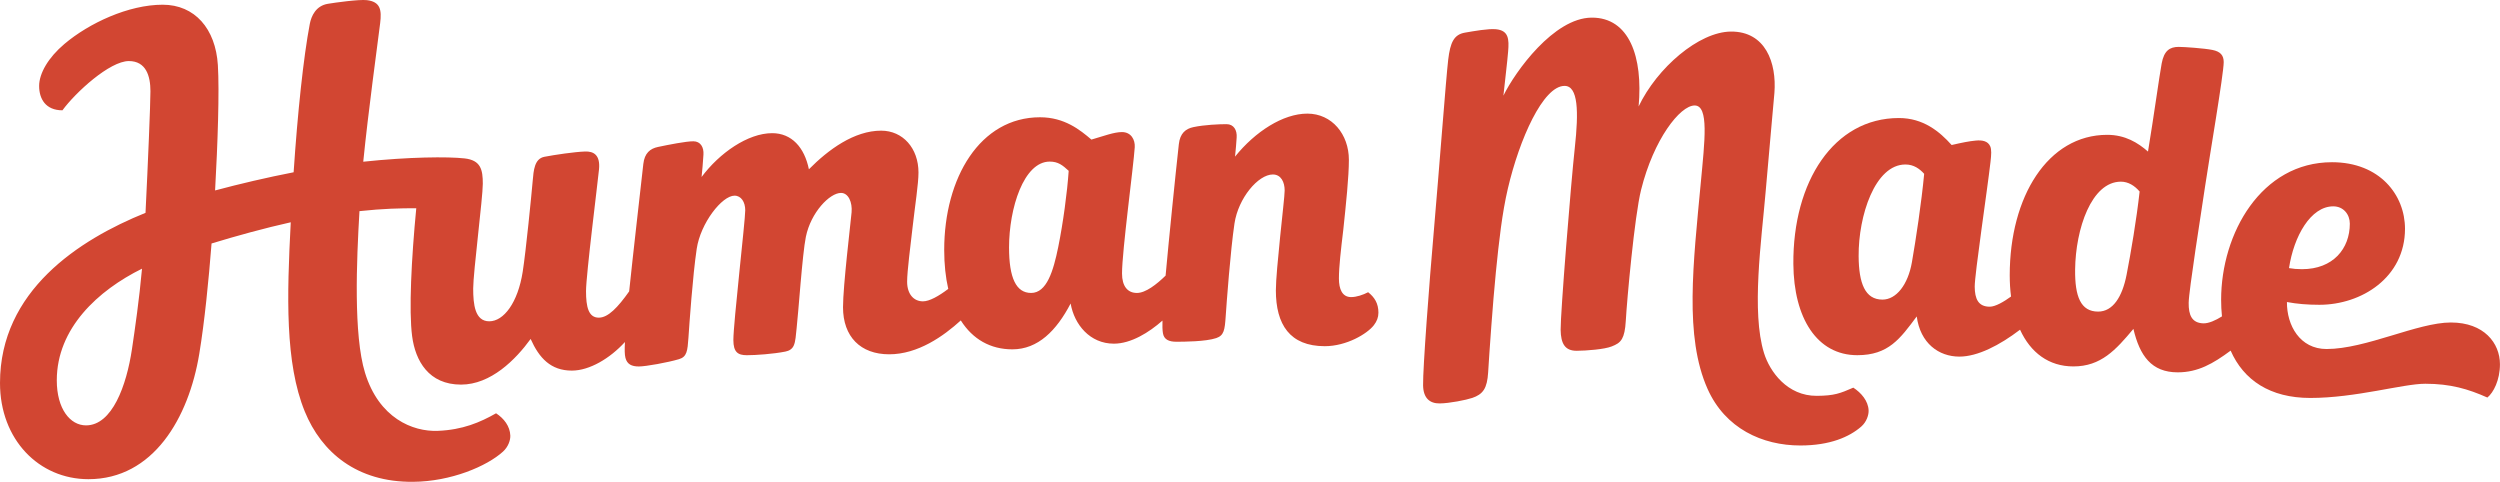
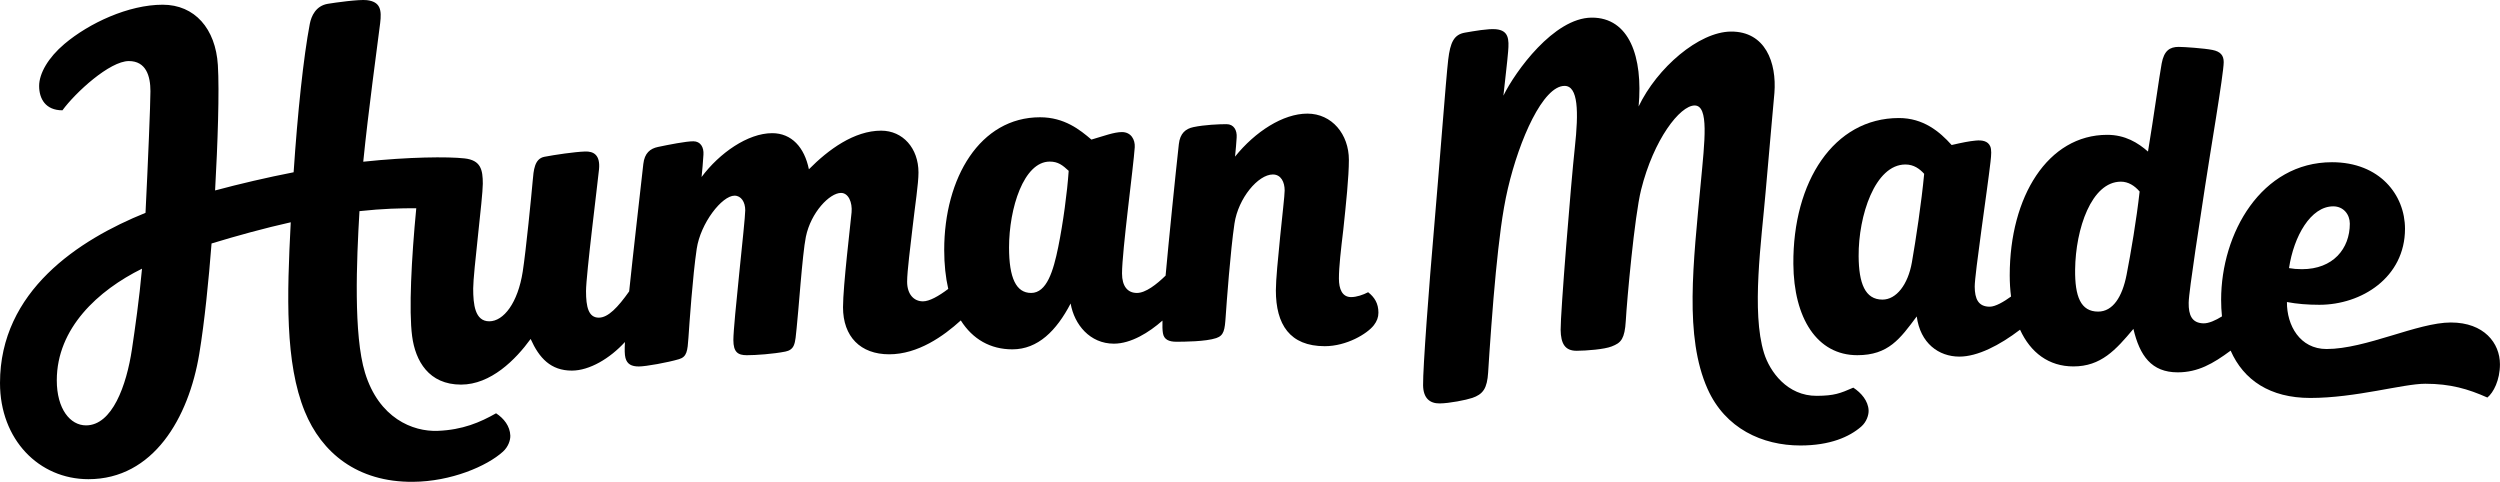
<svg xmlns="http://www.w3.org/2000/svg" viewBox="0 0 876.307 168.893" height="168.893" width="876.307">
  <defs>
    <clipPath id="a">
      <path d="M0 0h6572v1266.74H0z" />
    </clipPath>
  </defs>
-   <g clip-path="url(#a)" fill="#d24632" transform="matrix(.13333 0 0 -.13333 0 168.893)">
+   <g clip-path="url(#a)" fill="FF424A" transform="matrix(.13333 0 0 -.13333 0 168.893)">
    <path d="M4872.32 247.621c-34.51-15.07-49.94-21.23-95.8-21.543-77.85-.547-123.86 63.891-138.9 112.328-33.69 108.594-6.72 295.938 4.06 422.43 13.93 163.273 20.57 227.363 23.22 261.514 6.21 79.7-23.63 162-114.29 161.38-84.26-.59-194.16-95.22-242.72-196.902 11.84 130.232-24.43 234.232-123.63 233.542-99.2-.67-200.8-141.66-231.8-205.08 6.27 59.25 9.71 84.1 12.4 116.11 2.7 32.03 1.62 55.18-31.83 58.46-20.32 1.99-58.64-5.01-81.51-8.9-29.31-4.99-38.82-25.9-44.22-71.24-5.66-47.52-24.66-299.4-37.32-444.568-12.68-145.164-29.41-366.531-28.71-411.324.53-34.137 17.81-47.887 43.42-47.707 25.58.18 70.04 9.059 85.95 14.508 13.05 4.473 23.48 10.43 30.59 21.543 6.43 10.058 9.82 25.121 11.04 44.887 3.26 53.379 12.05 180.8 20.35 264.043 8.3 83.261 16.54 155.761 31.54 219.988 30.25 129.328 92.34 269.45 148.87 269.84 36.27.25 37.44-68.043 27.18-161.989-10.27-93.945-37.96-437.644-37.32-479.246.57-36.269 11.27-55.39 42.46-55.175 25.59.175 72.68 3.808 91.76 11.425 12.01 4.785 20.92 9.219 27.07 19.961 5.41 9.453 8.67 23.77 10 47.5 3.07 54.532 22.89 274.715 40.21 344.297 33.09 132.715 102.27 221.469 140.67 221.727 38.4.265 26.44-94.227 16.39-202.059-19.95-214.004-43.62-405.371 17.67-542.949C4535.57 140.18 4633.13 95.57 4733.13 95.57c77.87 0 128.8 22.442 160 49.629 14.19 12.379 19.98 30.86 19.41 42.852-1.15 24.789-19.3 45.918-40.22 59.57M2782.04 617.098c-12.8-62.93-30.18-120.528-71.25-120.528-39.47 0-58.02 39.473-58.02 119.473 0 103.465 38.61 225.859 106.98 225.859 22.13 0 33.91-9.601 49.81-24.269-3.73-55.731-14.72-137.598-27.52-200.535zM226.098 148.41c-41.602 0-76.801 43.199-76.801 118.414 0 137.129 108.707 236.602 224.047 293.535-7.266-80.429-18.496-158.183-26.387-211.25-14.324-96.269-52.062-200.699-120.859-200.699zM3596.82 498.484c-13.34-6.933-30.41-12.812-44.81-12.812-23.36 0-32.01 21.074-32.01 48.808 0 30.879 5.14 74.883 11.52 128.485 7.17 67.746 14.67 139.015 14.67 183.469 0 67.195-44.43 121.593-109.22 121.593-64 0-137.28-47.453-190.08-113.058 2.13 19.199 3.19 35.203 4.26 50.136 1.39 19.297-7.48 35.196-26.67 35.196-19.2 0-57.79-1.61-86.93-7.731-20.27-4.261-35.2-16.011-38.4-44.8-9.2-82.793-26.62-255.125-34.82-345.653-23.7-23.027-52.34-45.547-75.35-45.547-24.53 0-39.2 17.598-39.2 51.192 0 58.672 30.24 282.148 33.44 331.746 1.29 19.953-9.6 40-33.6 40-20.81 0-47.26-10.145-80.33-19.746-29.87 25.605-71.04 58.672-135.04 58.672-157.6 0-251.94-158.934-251.94-348.797 0-37.93 3.69-72.129 10.63-102.403-25.47-19.316-49.67-32.734-66.52-32.734-24 0-41.6 18.672-41.6 51.719 0 27.363 9.07 96.406 14.4 143.476 6.4 56.532 15.46 113.575 15.46 143.457 0 64.004-41.17 110.078-98.14 110.078-70.93 0-138.86-49.796-189.96-101.535-11.73 57.598-45.33 94.934-96.54 94.934-64 0-138.65-52.266-185.59-115.207 2.14 19.199 3.3 35.734 4.9 58.664 1.34 19.305-7.47 35.203-26.67 35.203-19.2 0-63.88-8.809-93.01-14.93-20.27-4.269-35.2-16.007-38.4-44.804-8.5-76.563-27.04-237.168-37.22-334.903-29.46-41.699-55.28-69.043-79.8-69.043-27.19 0-33.6 28.282-33.6 69.864 0 41.601 30.94 286.953 34.14 320.007 3.7 38.223-14.41 47.774-36.8 46.934-28.27-1.062-78.94-8.535-106.67-13.867-26.33-5.059-28.44-35.301-30.93-63.992-3.2-36.809-17.7-183.75-26.14-237.871-12.79-82.129-50.13-130.664-88-130.664-37.86 0-42.24 44.804-42.24 86.386 0 41.602 25.28 238.418 25.28 275.215 0 36.797-5.07 61.836-48 66.668-43.63 4.914-147.01 3.977-266.31-8.711 13.149 131.766 37.317 306.592 44.434 364.182 4.286 34.6.966 56.32-34.879 60.57-20.375 2.42-83.344-6.43-102.539-9.58-31.582-5.18-43.598-32.09-47.598-53.06-16.464-86.32-32.117-234.299-42.464-389.866-70.211-13.66-142.508-30.652-206.461-47.781 6.882 122.656 11.531 261.717 7.293 329.567-5.989 95.81-60.801 158.72-145.071 158.72-89.769 0-193.386-48.26-258.398-103.2-42.512-35.91-66.422-77.5-66.422-110.4 0-33.6 16.816-64.015 61.258-64.015 34.387 47.005 124.363 129.475 174.613 129.475 45.215 0 56.75-39.24 56.75-79.24 0-32.696-6.555-191.786-12.945-319.794C206.926 636.258 0 501.648 0 259.809 0 111.02 102.363 6.961 232.539 6.961c170.297 0 263.422 160.66 291.305 329.277 14.031 84.903 24.863 194.571 32.332 290.391 65.726 20.059 140.129 40.527 208.199 55.73-10.133-194.011-15.172-369.754 36.832-497.308C845.297 76.898 938.832-1.089 1085.43.011c100.8.759 194.75 41.227 236.82 79.329 14.02 12.7 19.83 30.262 19.38 42.25-.96 24.781-16.68 44.98-37.48 58.609-41.68-23.711-87.86-43.668-153.4-46.187C1085.2 131.488 996.145 167.25 959.551 287c-30.363 99.316-22.262 293.594-14.5 424.668 62.939 6.738 107.029 7.625 149.309 7.617-12.79-132.793-19.7-269.199-10.88-336.426 8.54-65.058 43.74-127.25 128.54-127.25 78.4 0 143.57 65.61 183.03 120.004 22.41-50.136 52.81-83.203 108.28-83.203 46.32 0 99.96 31.817 139.64 75.195-1.05-19.804-.94-33.242 1.37-41.914 4.4-16.484 16-22.402 35.2-22.402 18.4 0 76 10.41 105.6 19.199 20.7 6.153 22.39 21.504 24.8 56.797 2.4 35.215 11.05 161.875 21.71 233.34 10.04 67.293 66.29 139.727 99.46 139.727 17.44 0 28.11-16.797 28.11-38.411 0-27.722-31.2-296.238-31.2-341.043 0-32.011 11.89-40 35.36-40s69.6 3.184 101.6 9.59c10.24 2.051 17.58 6.817 21.6 15.469 5.2 11.191 5.63 28.105 7.73 45.859 4.39 37.071 15.04 195.235 24.27 240.274 13.23 64.551 62.78 115.457 92.38 115.457 19.72 0 30.2-24.902 27.83-51.199-2.66-29.602-22.51-193.321-22.51-249.317 0-77.343 45.88-123.75 121.34-123.75 75.78 0 142.89 47.735 188.3 89.063 31.24-49.453 77.91-76.035 135.59-76.035 67.2 0 115.95 49.062 153.16 120.527 9.61-55.469 50.78-105.606 113.72-105.606 45.05 0 92.57 29.571 127.7 60.684-.41-14.551-.07-25.156 1.26-33.203 2.76-16.836 16-22.422 35.2-22.422 19.2 0 77.38.273 104.96 9.609 20.45 6.934 22.38 21.504 24.8 56.797 2.39 35.196 12.43 172.813 23.08 244.278 10.06 67.293 62.52 129.062 100.92 129.062 21.66 0 31.03-20.273 31.03-41.875 0-13.574-6.07-63.722-11.83-121.465-5.74-57.754-11.27-113.73-11.27-141.406 0-89.609 36.6-146.68 128.59-146.68 57.35 0 111.72 32.657 129.03 55.157 8 10.39 11.99 20.8 11.99 32.812 0 24.785-10.39 40.781-27.03 53.906" />
    <path d="M6134.08 724.254c27.21 0 43.58-21.602 43.58-45.594 0-65.449-43.73-119.609-125.77-119.609-12.65 0-23.84.957-34.1 2.812 12.54 83.887 57.09 162.391 116.29 162.391zm-543.34-179.988c-11.35-58.36-36.17-96.719-74.8-96.719-45.88 0-61.31 39.609-60.47 110.801 1.25 106.386 42.77 230.781 120.37 230.781 19.22 0 36.02-10.469 49.22-25.938-8.32-74.433-22.97-160.586-34.32-218.925zm-564.37 32.949c-10.26-58.672-40.88-98.145-77.41-98.145-45.85 0-62.16 42.95-62.65 114.141-.74 106.406 43.03 241.074 123.03 241.074 22.4 0 37.65-11.738 49.27-24.531-6.93-74.668-21.99-173.867-32.24-232.539zm1416.89-158.301c-87.48 0-223.36-69.746-326.83-69.746-70 0-104.61 62.129-104.11 123.535 26.02-4.961 54.3-7.265 85.34-7.265 110.93 0 225.05 71.874 225.05 199.89 0 88.527-66.13 174.934-191.99 174.934-185.6 0-291.4-186.672-291.4-361.621 0-15.059.74-29.61 2.2-43.672-16.38-10.352-34.92-18.731-48.96-18.321-30.39.899-38.95 21.954-38.56 53.946.38 31.992 32.31 233.672 43.21 306.726 12.11 81.067 48.88 295.21 48.88 326.13 0 17.6-8.32 27.74-29.68 32-21.39 4.26-73.79 8-88.71 8-23.48 0-38.46-9.96-44.67-43.47-6.14-32.92-20.78-139.992-35.98-231.722-26.41 23.195-60 43.996-107.21 43.996-155.99 0-256.3-162.395-256.3-369.141 0-19.57 1.19-38.222 3.45-55.937-18.69-13.672-41.19-26.758-55.92-26.758-30.41 0-39.35 20.801-39.57 52.793-.23 31.992 33.13 254.512 41.51 328.008 2.15 18.816 3.08 32.343-.82 41.074-6.15 13.789-21.12 16.387-37.44 14.922-17.54-1.582-36.21-5.324-63.91-11.731-31.99 35.735-74.65 70.938-138.63 70.938-171.21 0-279.01-167.207-277.5-383.484.99-142.93 62.48-240 168.08-240 82.13 0 112.7 43.476 156.29 101.874 9.3-70.39 57.7-105.605 112.11-105.605 47.7 0 105.47 29.531 159.49 70.762 27.72-60.508 75.77-96.563 140.2-96.563 72.5 0 111.37 43.203 157.83 98.672 16.6-70.41 47.36-114.238 116.43-114.238 53.16 0 92.81 22.715 139.18 57.09 34.12-77.5 103.43-124.418 209.45-124.418 119.47 0 243.63 37.347 302.28 37.347 66.14 0 113.07-13.871 163.21-36.269 15.99 12.789 33.06 45.879 33.06 87.461 0 55.469-41.6 109.863-129.06 109.863" />
  </g>
</svg>
